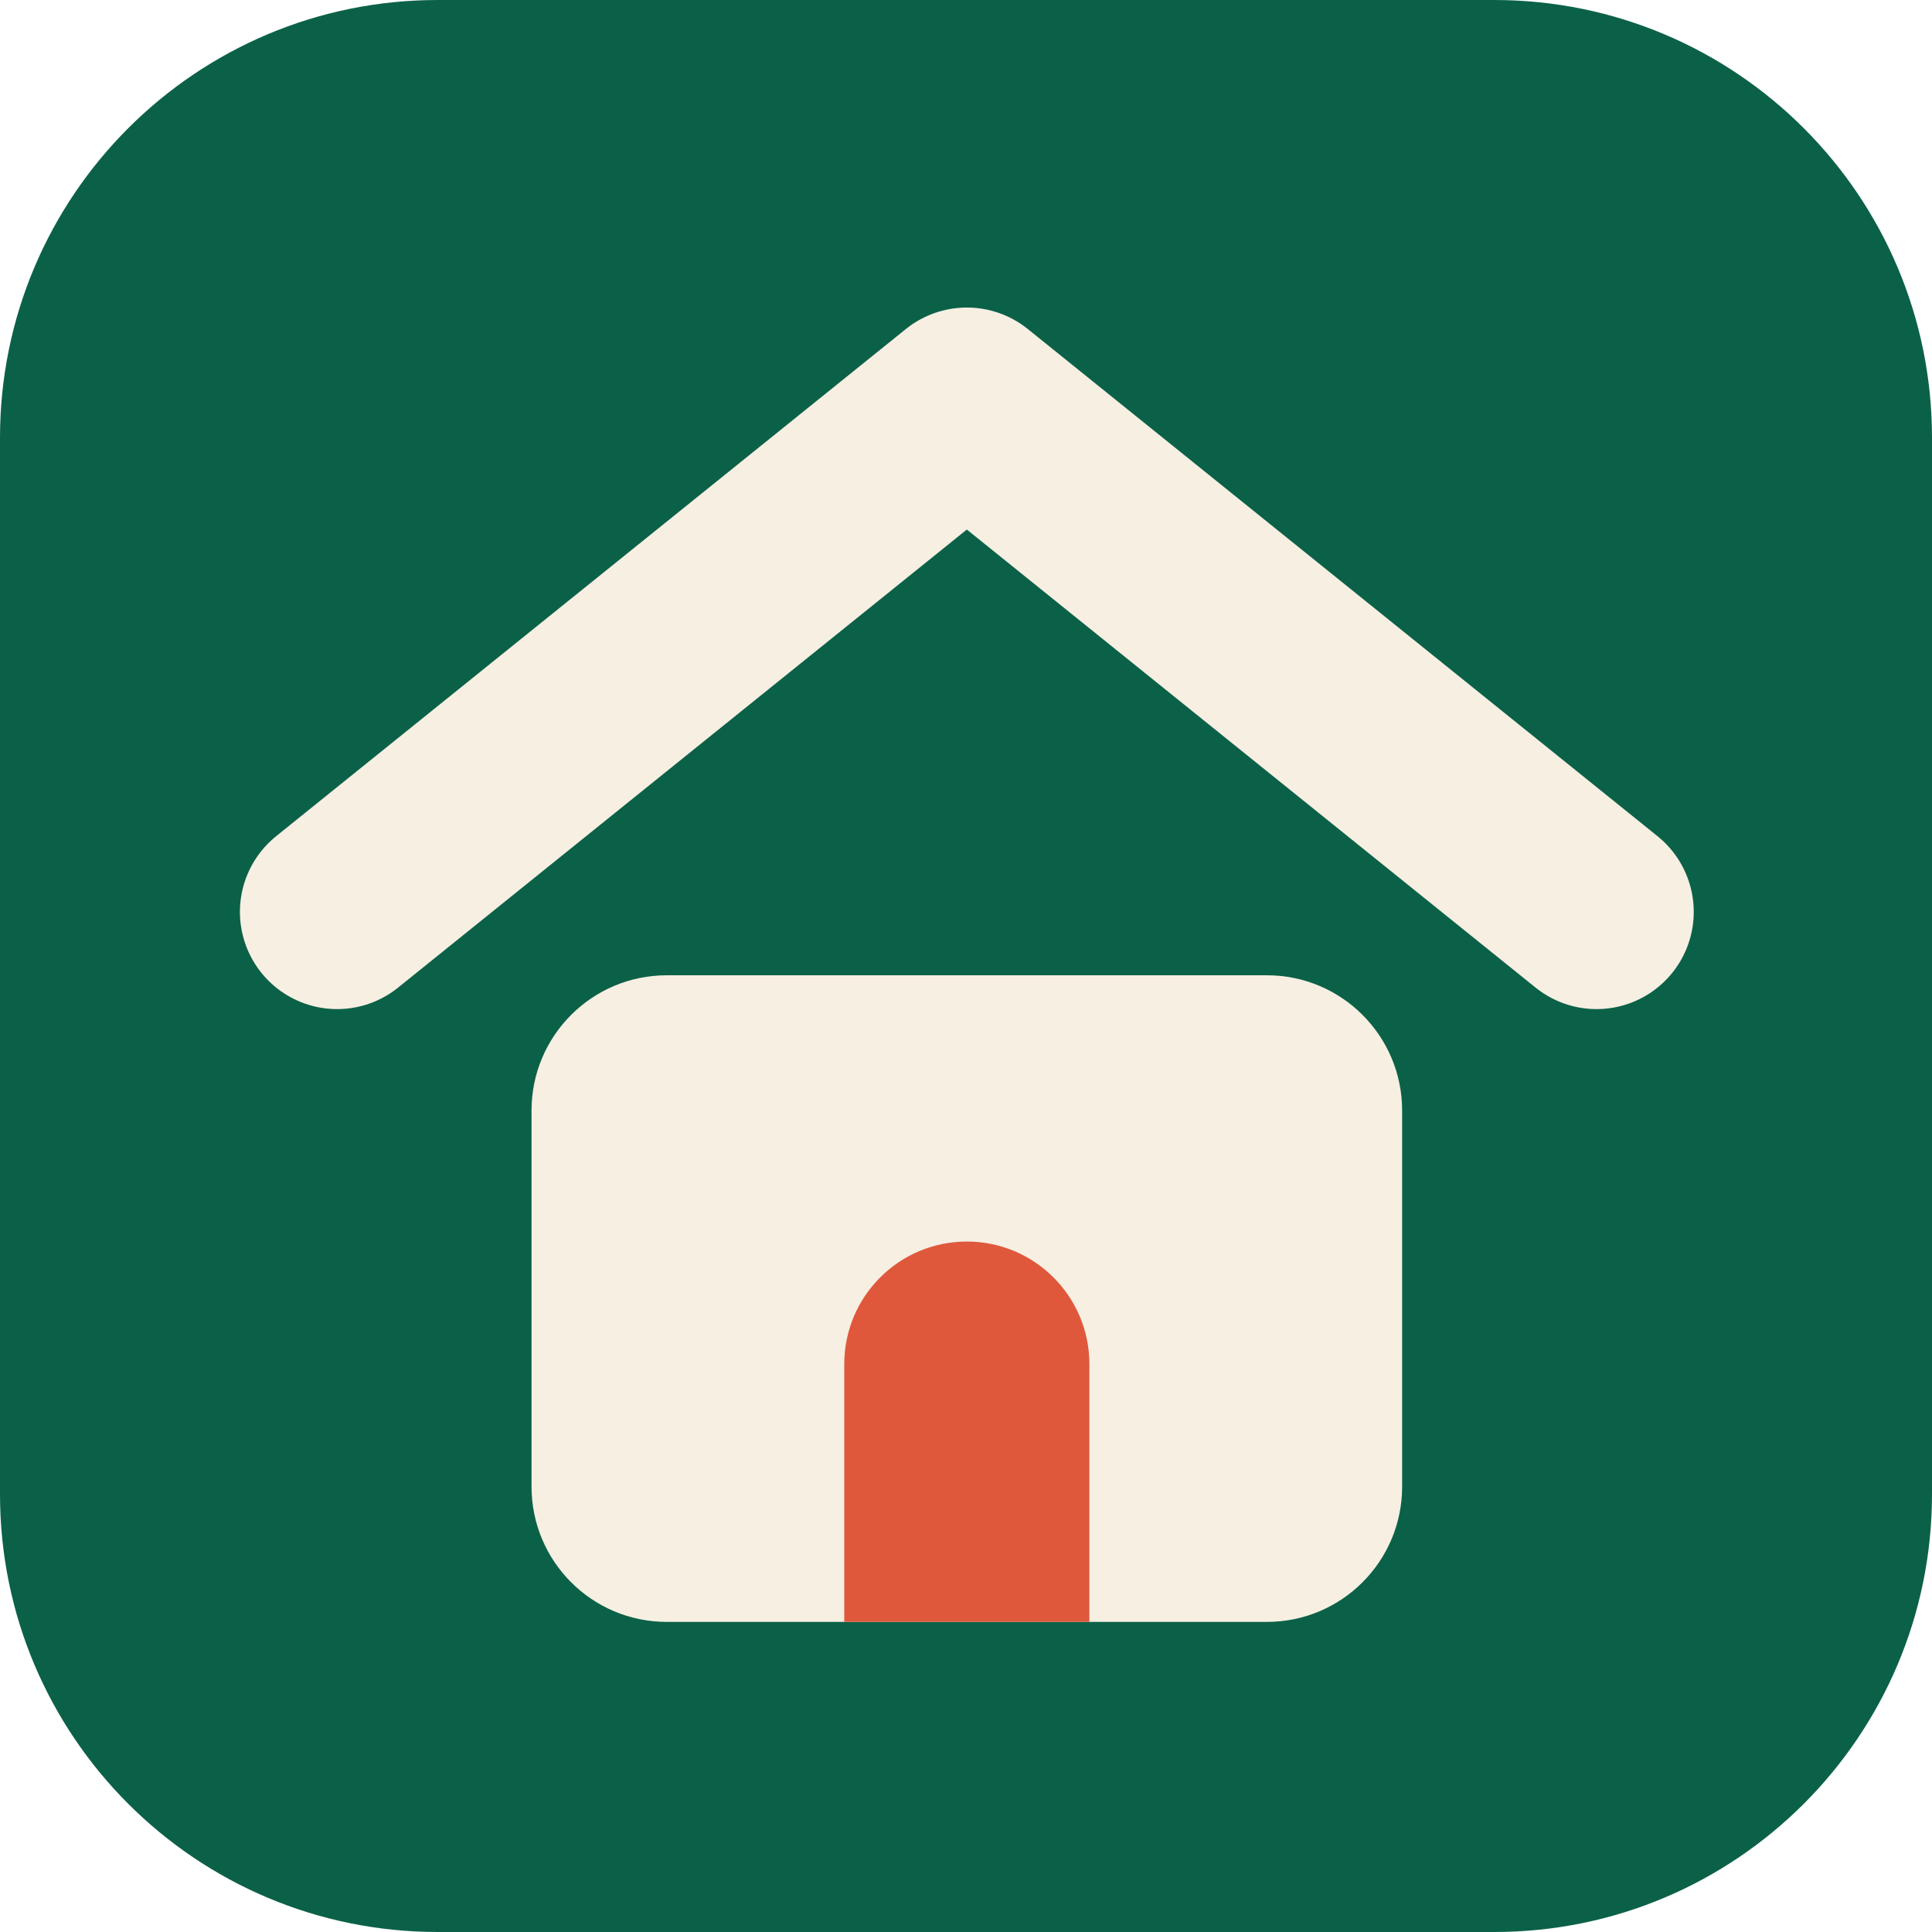
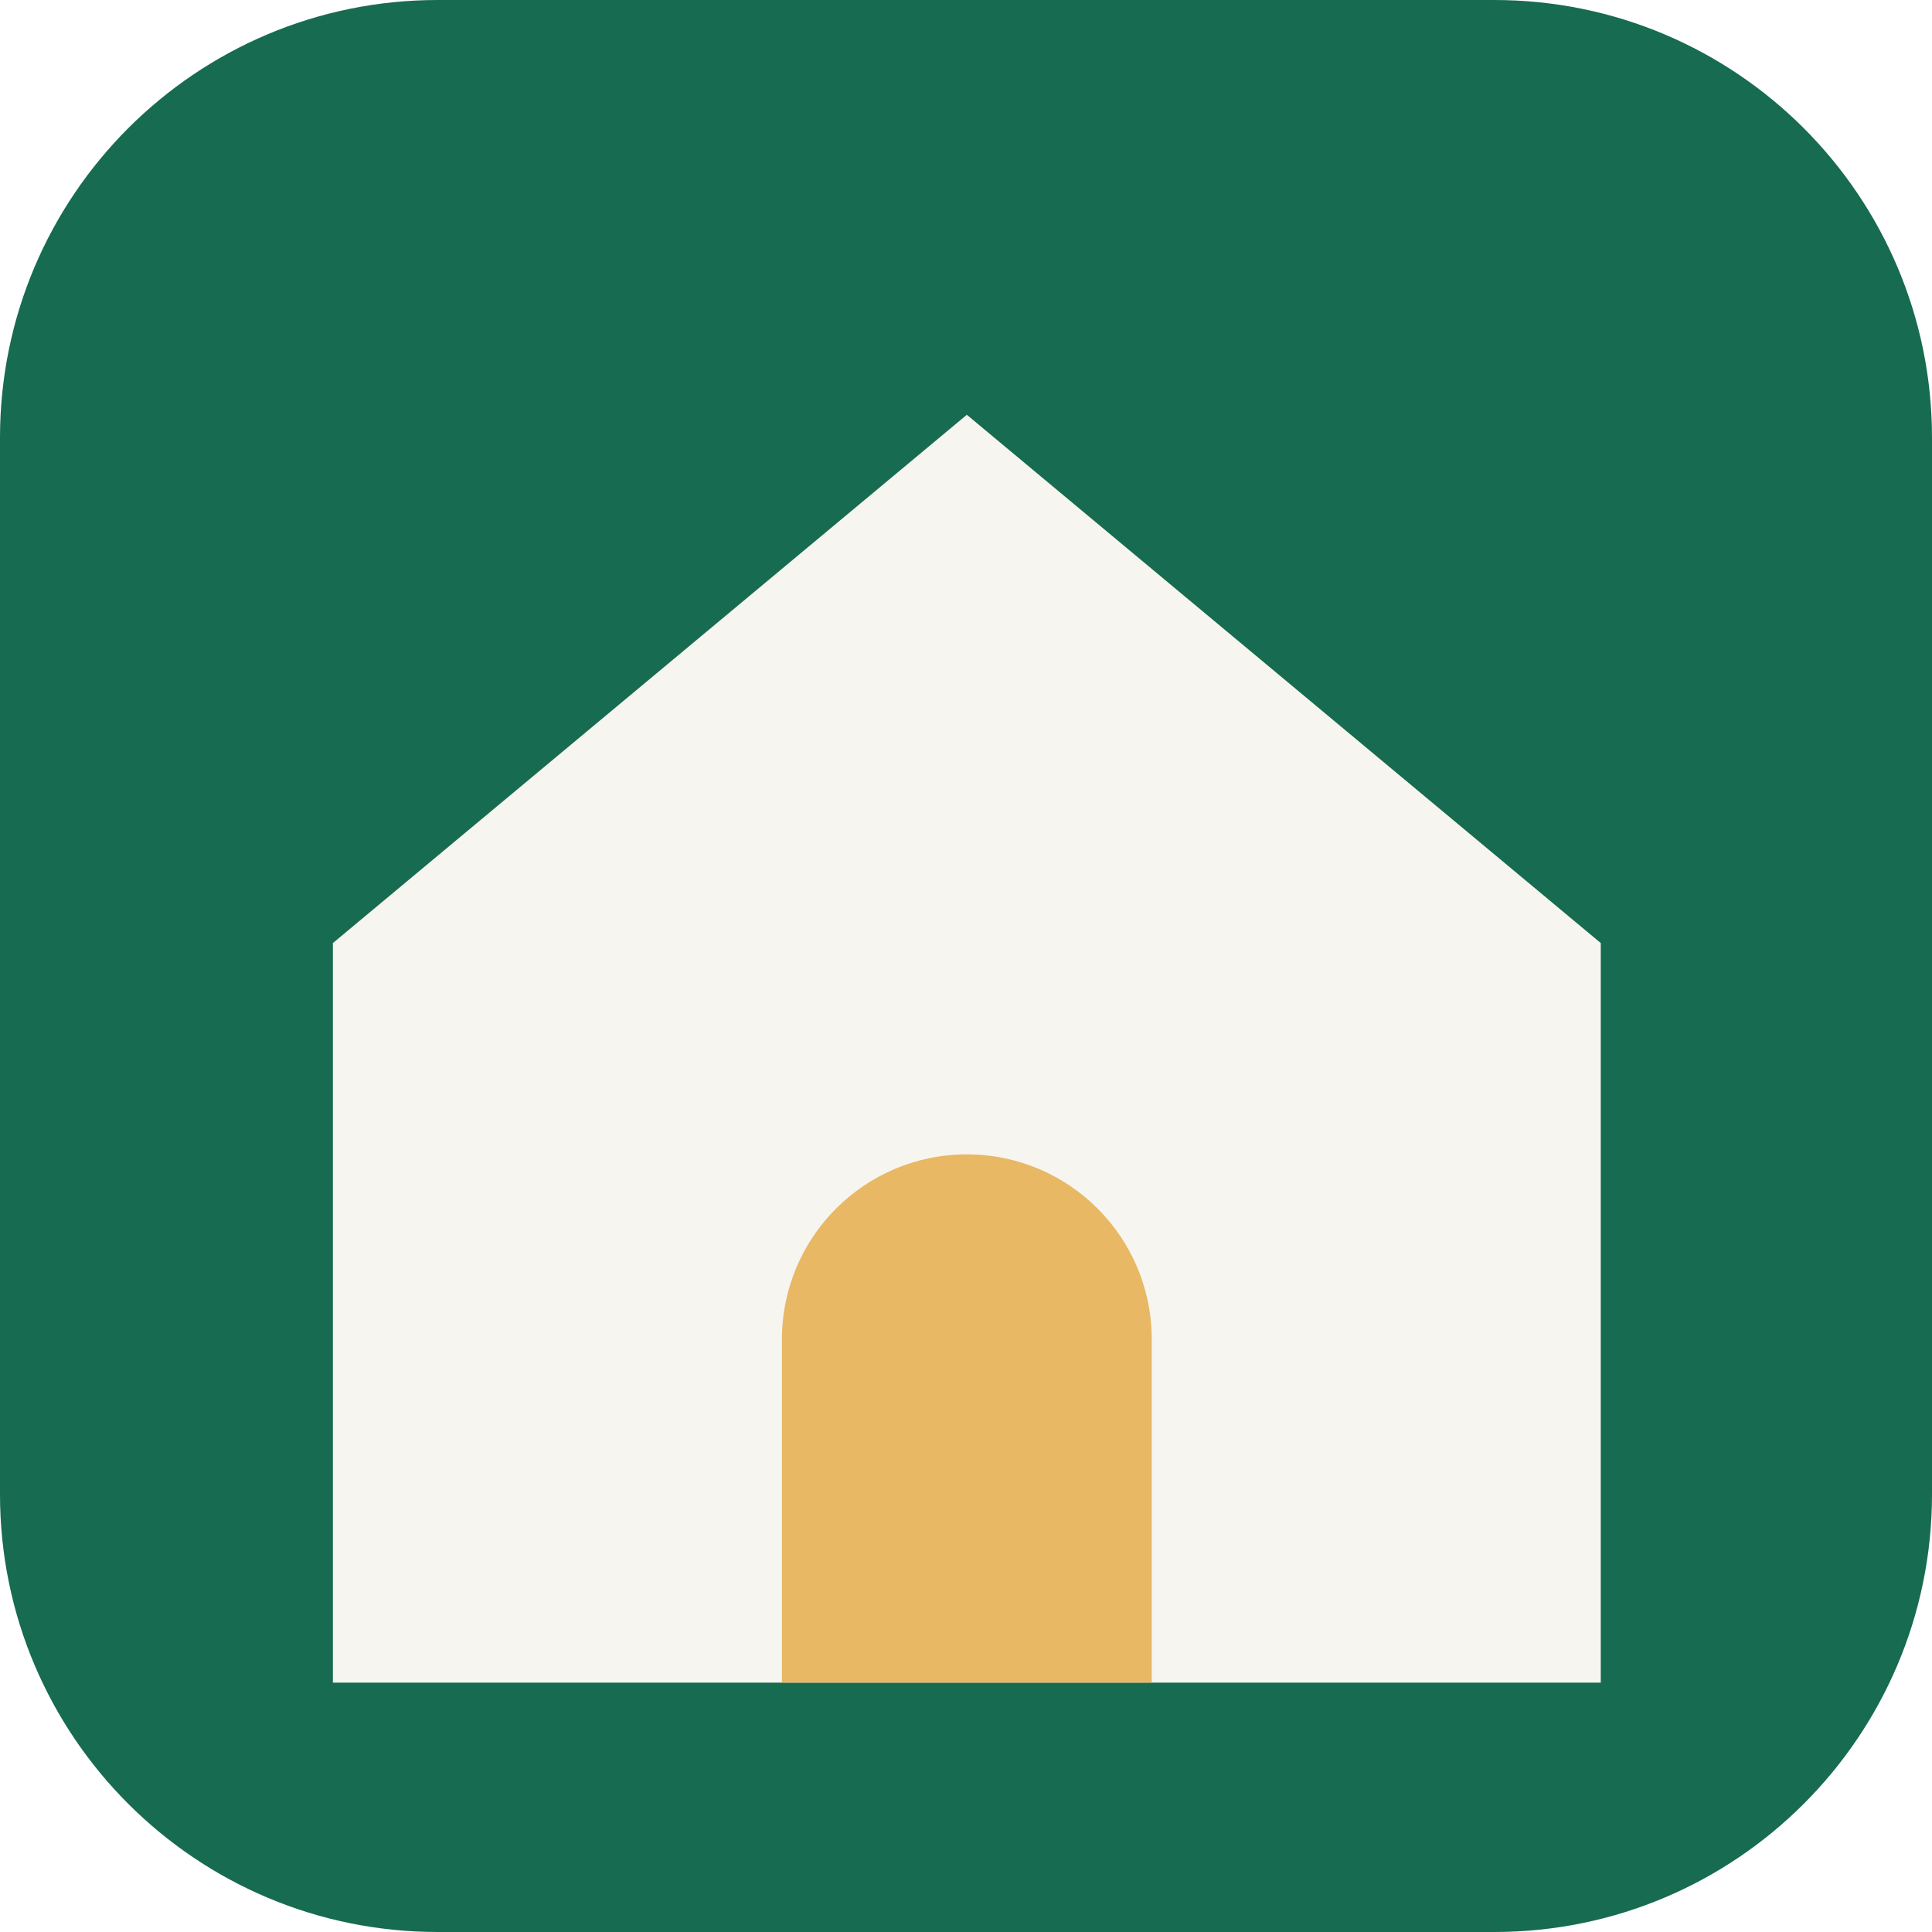
<svg xmlns="http://www.w3.org/2000/svg" viewBox="0 0 1024 1024">
  <style>.d{display:none}@media (prefers-color-scheme: dark){.l{display:none}.d{display:inline}}</style>
  <g class="l">
-     <rect width="1024" height="1024" rx="232" fill="#0b6148" />
-     <g transform="translate(-61 -61) scale(1.12)">
-       <g transform="translate(0 0)">
-         <path d="M214 486 L512 246 L810 486" fill="none" stroke="#f6efe2" stroke-width="92" stroke-linecap="round" stroke-linejoin="round" />
-         <rect x="306" y="516" width="412" height="306" rx="64" fill="#f6efe2" />
-         <path d="M454 822 V700 a58 58 0 0 1 116 0 V822 Z" fill="#e0583c" />
+     <rect width="1024" height="1024" rx="232" fill="#176b50" />
+     <g transform="translate(-61 -40) scale(1.12)">
+       <g transform="translate(112 132) scale(25)">
+         <path d="M4 28V14L16 4l12 10v14z" fill="#f7f5ef" />
+         <path d="M12.5 28v-6.5a3.5 3.5 0 0 1 7 0V28z" fill="#e8b865" />
      </g>
    </g>
  </g>
  <g class="d">
-     <rect width="1024" height="1024" rx="232" fill="#111413" />
-     <g transform="translate(-61 -61) scale(1.12)">
-       <g transform="translate(0 0)">
-         <path d="M214 486 L512 246 L810 486" fill="none" stroke="#5fd0a0" stroke-width="92" stroke-linecap="round" stroke-linejoin="round" />
-         <rect x="306" y="516" width="412" height="306" rx="64" fill="#5fd0a0" />
-         <path d="M454 822 V700 a58 58 0 0 1 116 0 V822 Z" fill="#f07a62" />
+     <rect width="1024" height="1024" rx="232" fill="#0f1513" />
+     <g transform="translate(-61 -40) scale(1.12)">
+       <g transform="translate(112 132) scale(25)">
+         <path d="M4 28V14L16 4l12 10v14z" fill="#74cda2" />
+         <path d="M12.5 28v-6.5a3.5 3.5 0 0 1 7 0V28z" fill="#e8b865" />
      </g>
    </g>
  </g>
</svg>
